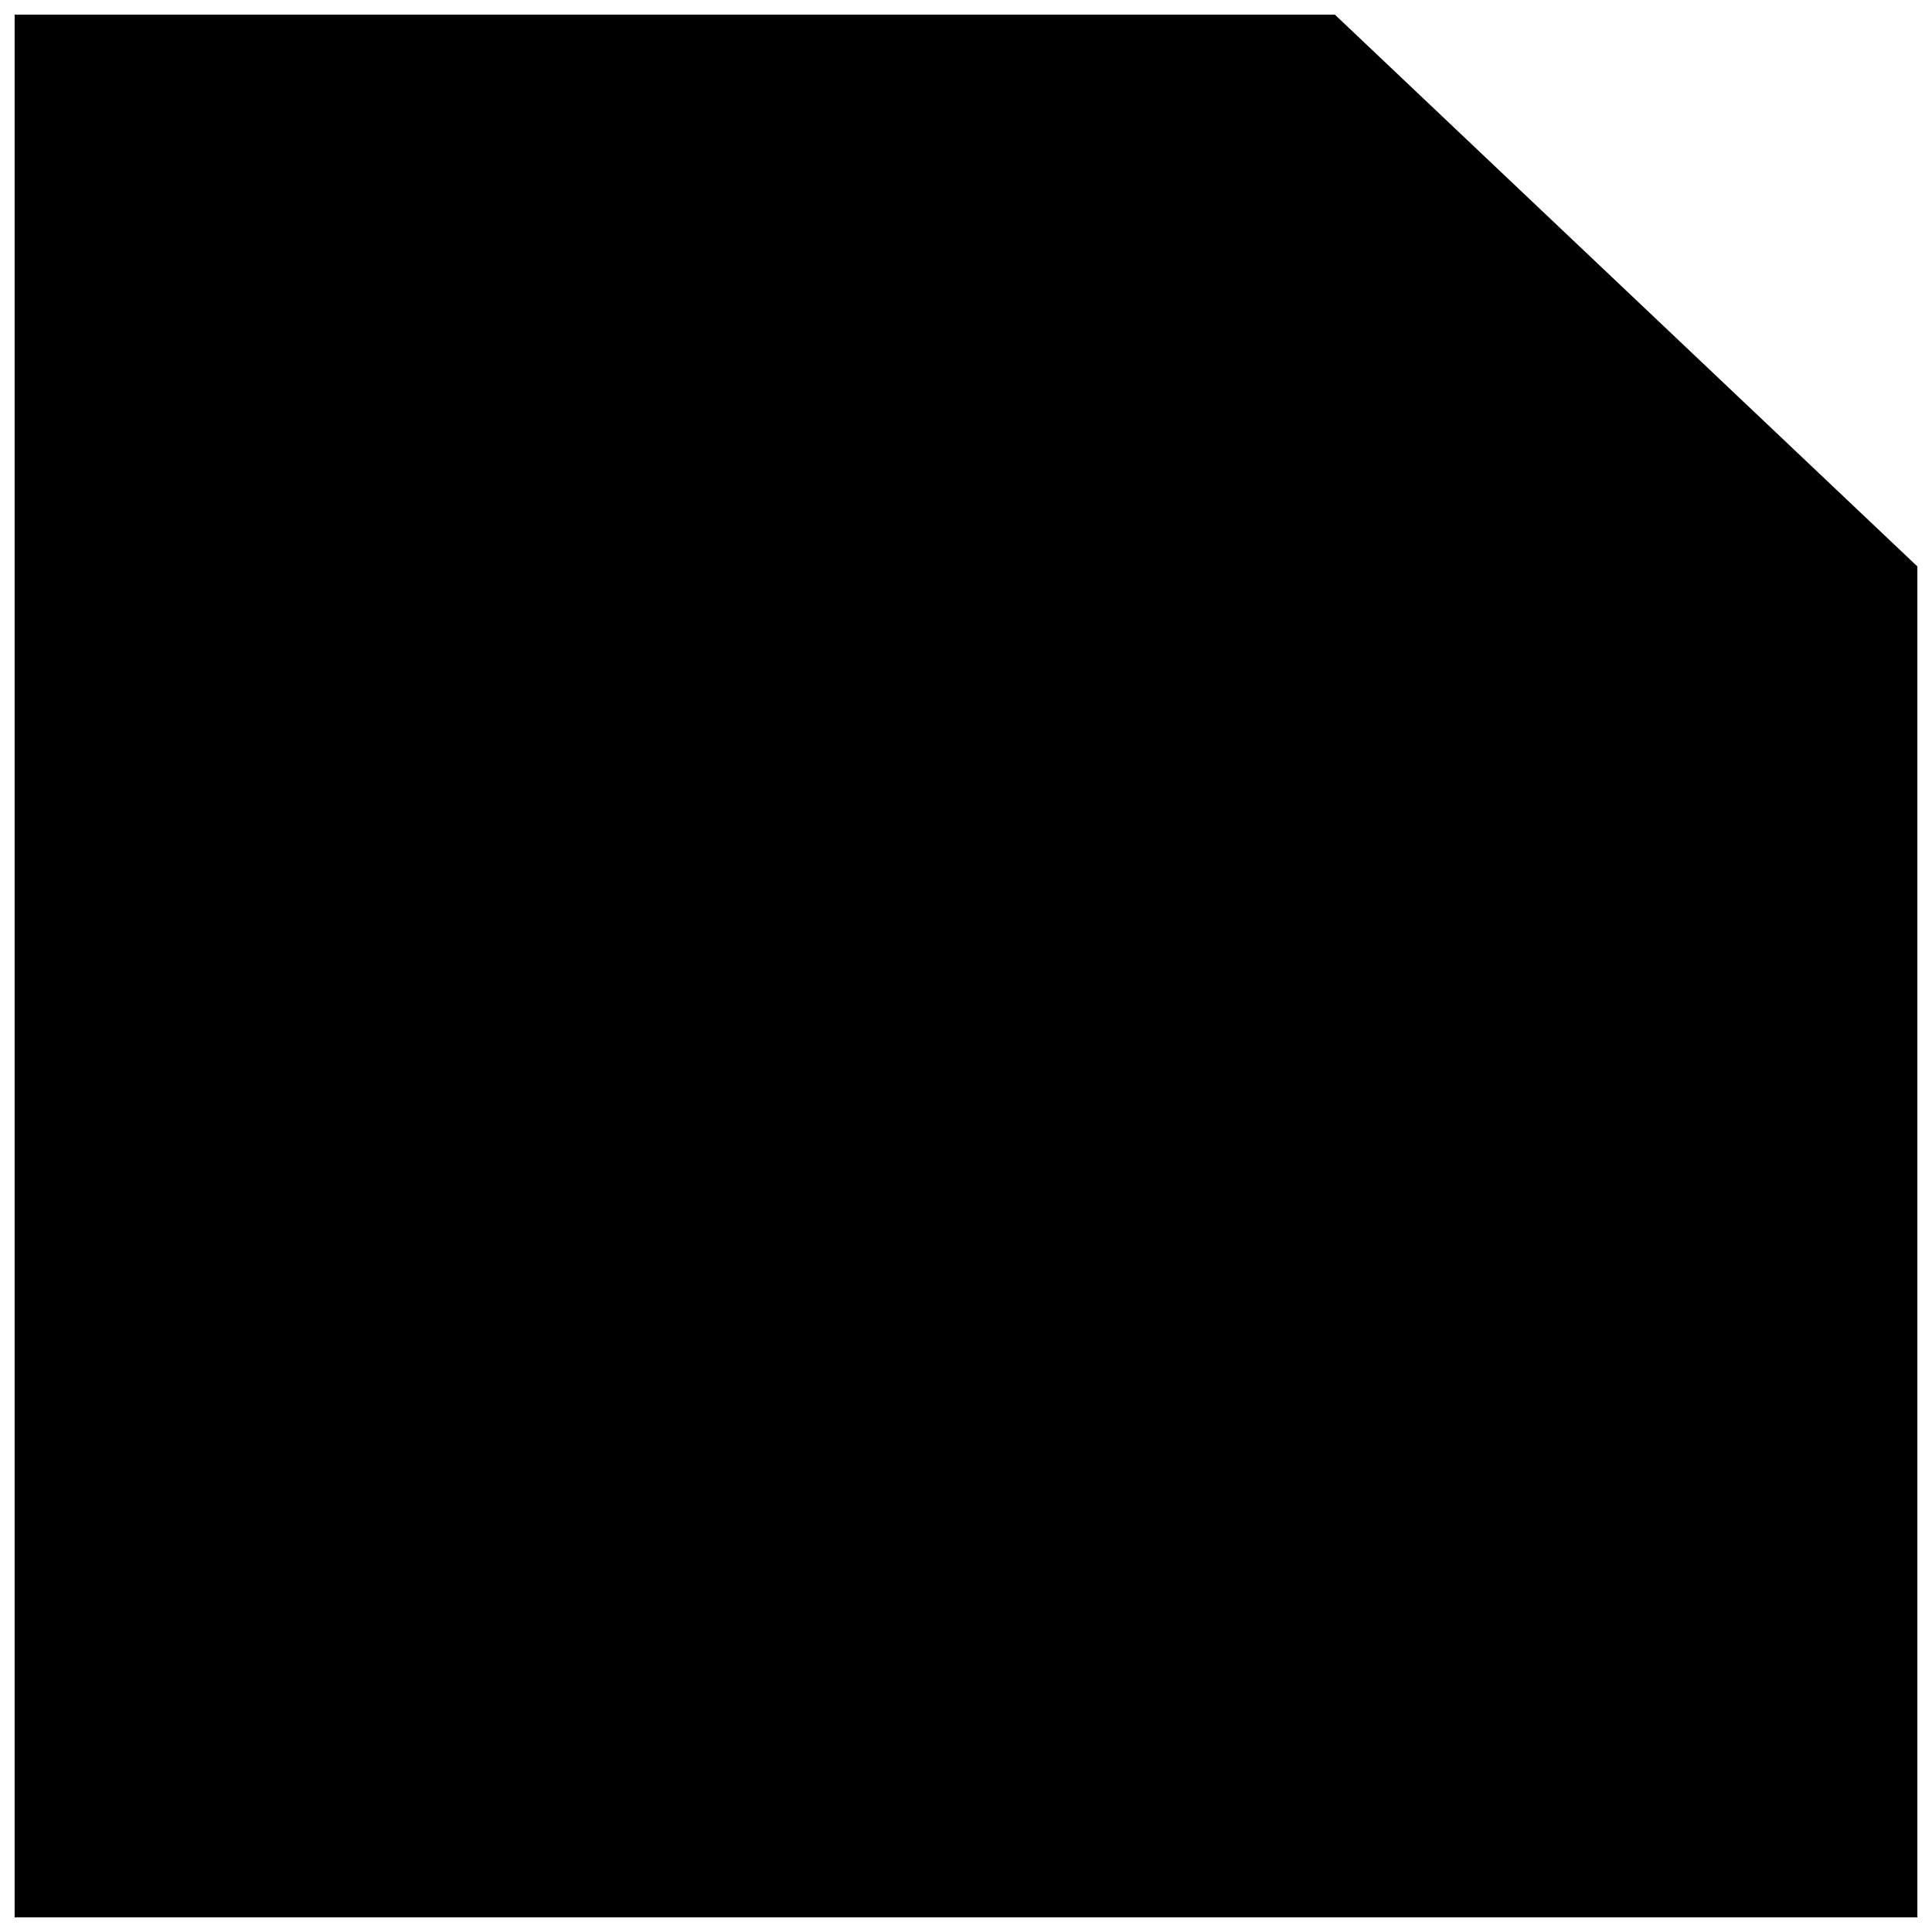
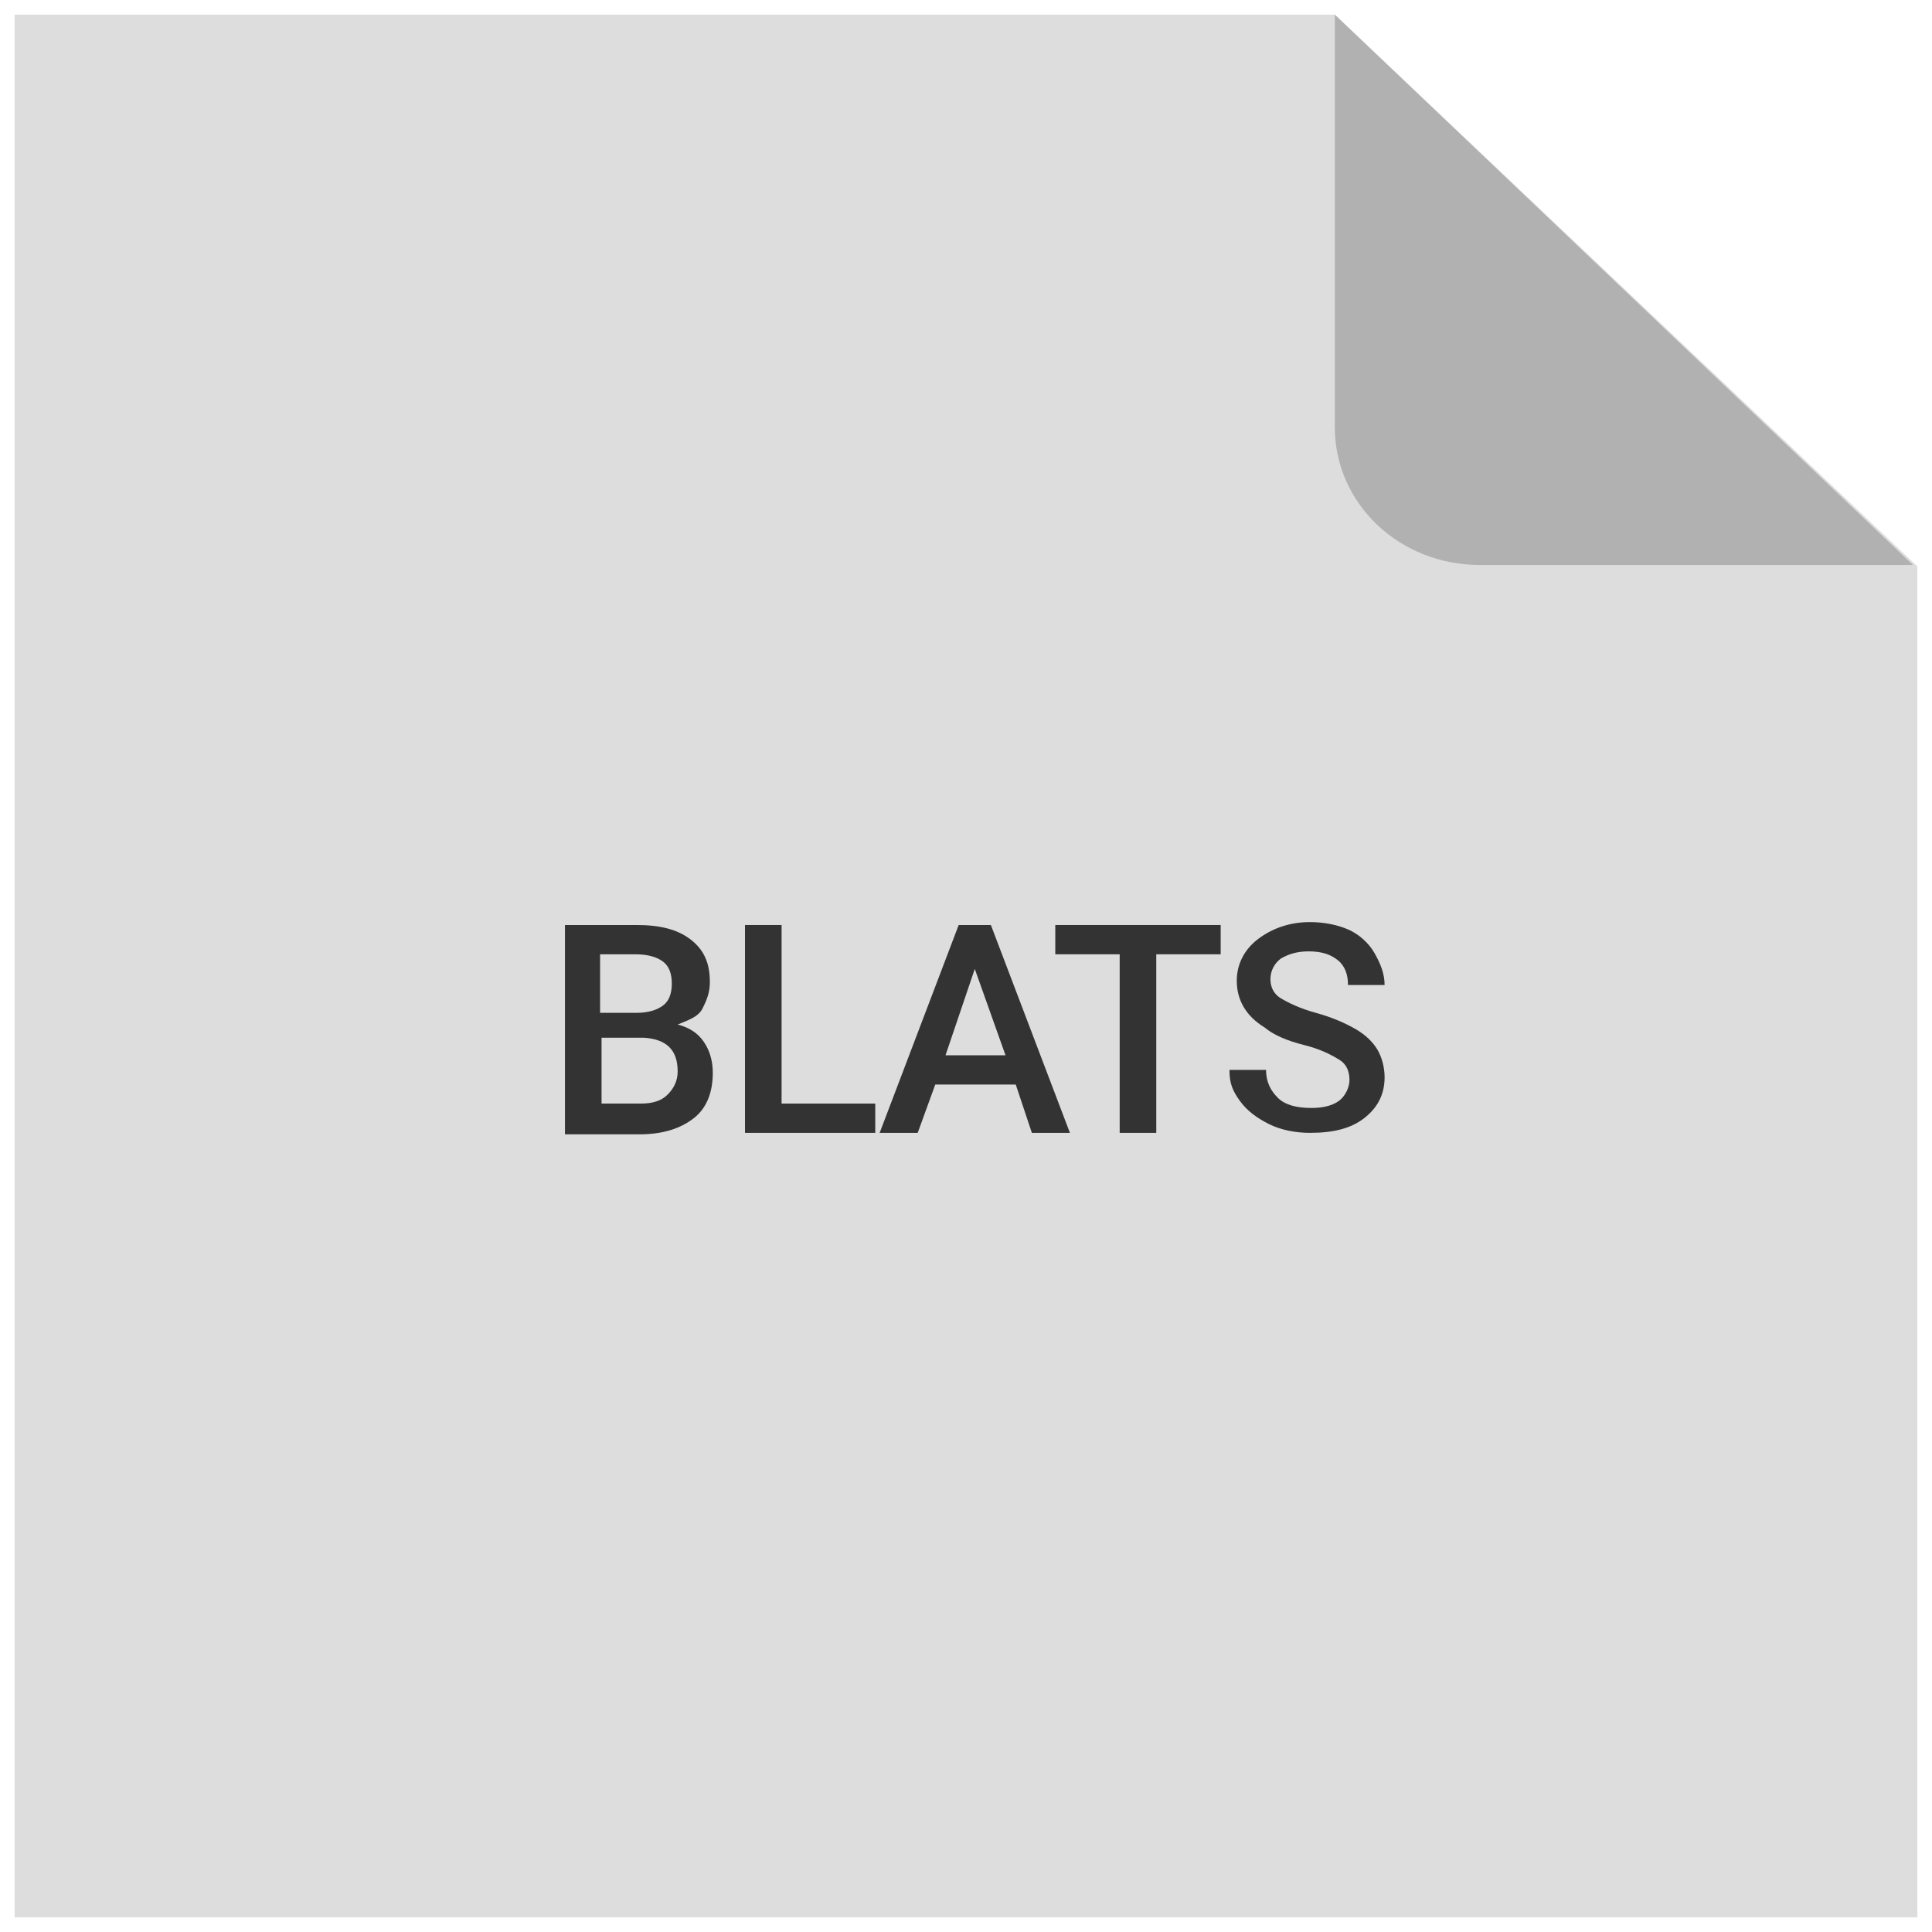
<svg xmlns="http://www.w3.org/2000/svg" version="1.1" id="Layer_1" x="0px" y="0px" viewBox="0 0 132 132" style="enable-background:new 0 0 132 132;" xml:space="preserve">
  <g>
-     <polygon points="131,131 1,131 1,1 91.2,1 131,38.7  " />
+     <polygon style="fill:#DDDDDD;" points="131,131 1,131 1,1 91.2,1 131,38.7  " />
    <path style="opacity:0.2;" d="M130.7,38.6h-29.6c-5.5,0-9.9-4.2-9.9-9.4V1L130.7,38.6z" />
  </g>
  <g>
-     <path d="M38.6,77.4V63.2h4.9c1.6,0,2.8,0.3,3.7,1s1.3,1.6,1.3,2.9c0,0.7-0.2,1.2-0.5,1.8S47,69.7,46.3,70   c0.8,0.2,1.4,0.6,1.8,1.2s0.6,1.3,0.6,2.1c0,1.3-0.4,2.4-1.3,3.1s-2.1,1.1-3.7,1.1H38.6z M41.1,69.2h2.4c0.8,0,1.4-0.2,1.8-0.5   s0.6-0.8,0.6-1.5c0-0.7-0.2-1.2-0.6-1.5s-1-0.5-1.9-0.5h-2.4V69.2z M41.1,71v4.4h2.7c0.8,0,1.4-0.2,1.8-0.6s0.7-0.9,0.7-1.6   c0-1.5-0.8-2.2-2.3-2.3H41.1z" />
-     <path d="M53.3,75.4h6.5v2h-8.9V63.2h2.5V75.4z" />
-     <path d="M69.4,74.1h-5.5l-1.2,3.3h-2.6l5.4-14.2h2.2l5.4,14.2h-2.6L69.4,74.1z M64.6,72.1h4.1l-2.1-5.9   L64.6,72.1z" />
-     <path d="M83.4,65.2H79v12.2h-2.5V65.2h-4.4v-2h11.3V65.2z" />
-     <path d="M92.2,73.8c0-0.6-0.2-1.1-0.7-1.4s-1.2-0.7-2.4-1s-2.1-0.7-2.7-1.2c-1.3-0.8-1.9-1.9-1.9-3.2   c0-1.1,0.5-2.1,1.4-2.8S88,63,89.5,63c1,0,1.9,0.2,2.6,0.5s1.4,0.9,1.8,1.6s0.7,1.4,0.7,2.2h-2.5c0-0.7-0.2-1.3-0.7-1.7   c-0.5-0.4-1.1-0.6-2-0.6c-0.8,0-1.4,0.2-1.9,0.5c-0.4,0.3-0.7,0.8-0.7,1.4c0,0.5,0.2,1,0.7,1.3c0.5,0.3,1.3,0.7,2.4,1   s2,0.7,2.7,1.1s1.2,0.9,1.5,1.4s0.5,1.2,0.5,1.9c0,1.2-0.5,2.1-1.4,2.8s-2.1,1-3.7,1c-1,0-2-0.2-2.8-0.6s-1.5-0.9-2-1.6   S84,74,84,73.1h2.5c0,0.8,0.3,1.4,0.8,1.9s1.3,0.7,2.3,0.7c0.9,0,1.5-0.2,1.9-0.5S92.2,74.3,92.2,73.8z" />
+     <path style="fill:#333333;" d="M38.6,77.4V63.2h4.9c1.6,0,2.8,0.3,3.7,1s1.3,1.6,1.3,2.9c0,0.7-0.2,1.2-0.5,1.8S47,69.7,46.3,70   c0.8,0.2,1.4,0.6,1.8,1.2s0.6,1.3,0.6,2.1c0,1.3-0.4,2.4-1.3,3.1s-2.1,1.1-3.7,1.1H38.6z M41.1,69.2h2.4c0.8,0,1.4-0.2,1.8-0.5   s0.6-0.8,0.6-1.5c0-0.7-0.2-1.2-0.6-1.5s-1-0.5-1.9-0.5h-2.4V69.2z M41.1,71v4.4h2.7c0.8,0,1.4-0.2,1.8-0.6s0.7-0.9,0.7-1.6   c0-1.5-0.8-2.2-2.3-2.3H41.1z" />
+     <path style="fill:#333333;" d="M53.3,75.4h6.5v2h-8.9V63.2h2.5V75.4z" />
+     <path style="fill:#333333;" d="M69.4,74.1h-5.5l-1.2,3.3h-2.6l5.4-14.2h2.2l5.4,14.2h-2.6L69.4,74.1z M64.6,72.1h4.1l-2.1-5.9   L64.6,72.1z" />
+     <path style="fill:#333333;" d="M83.4,65.2H79v12.2h-2.5V65.2h-4.4v-2h11.3V65.2z" />
+     <path style="fill:#333333;" d="M92.2,73.8c0-0.6-0.2-1.1-0.7-1.4s-1.2-0.7-2.4-1s-2.1-0.7-2.7-1.2c-1.3-0.8-1.9-1.9-1.9-3.2   c0-1.1,0.5-2.1,1.4-2.8S88,63,89.5,63c1,0,1.9,0.2,2.6,0.5s1.4,0.9,1.8,1.6s0.7,1.4,0.7,2.2h-2.5c0-0.7-0.2-1.3-0.7-1.7   c-0.5-0.4-1.1-0.6-2-0.6c-0.8,0-1.4,0.2-1.9,0.5c-0.4,0.3-0.7,0.8-0.7,1.4c0,0.5,0.2,1,0.7,1.3c0.5,0.3,1.3,0.7,2.4,1   s2,0.7,2.7,1.1s1.2,0.9,1.5,1.4s0.5,1.2,0.5,1.9c0,1.2-0.5,2.1-1.4,2.8s-2.1,1-3.7,1c-1,0-2-0.2-2.8-0.6s-1.5-0.9-2-1.6   S84,74,84,73.1h2.5c0,0.8,0.3,1.4,0.8,1.9s1.3,0.7,2.3,0.7c0.9,0,1.5-0.2,1.9-0.5S92.2,74.3,92.2,73.8z" />
  </g>
</svg>
